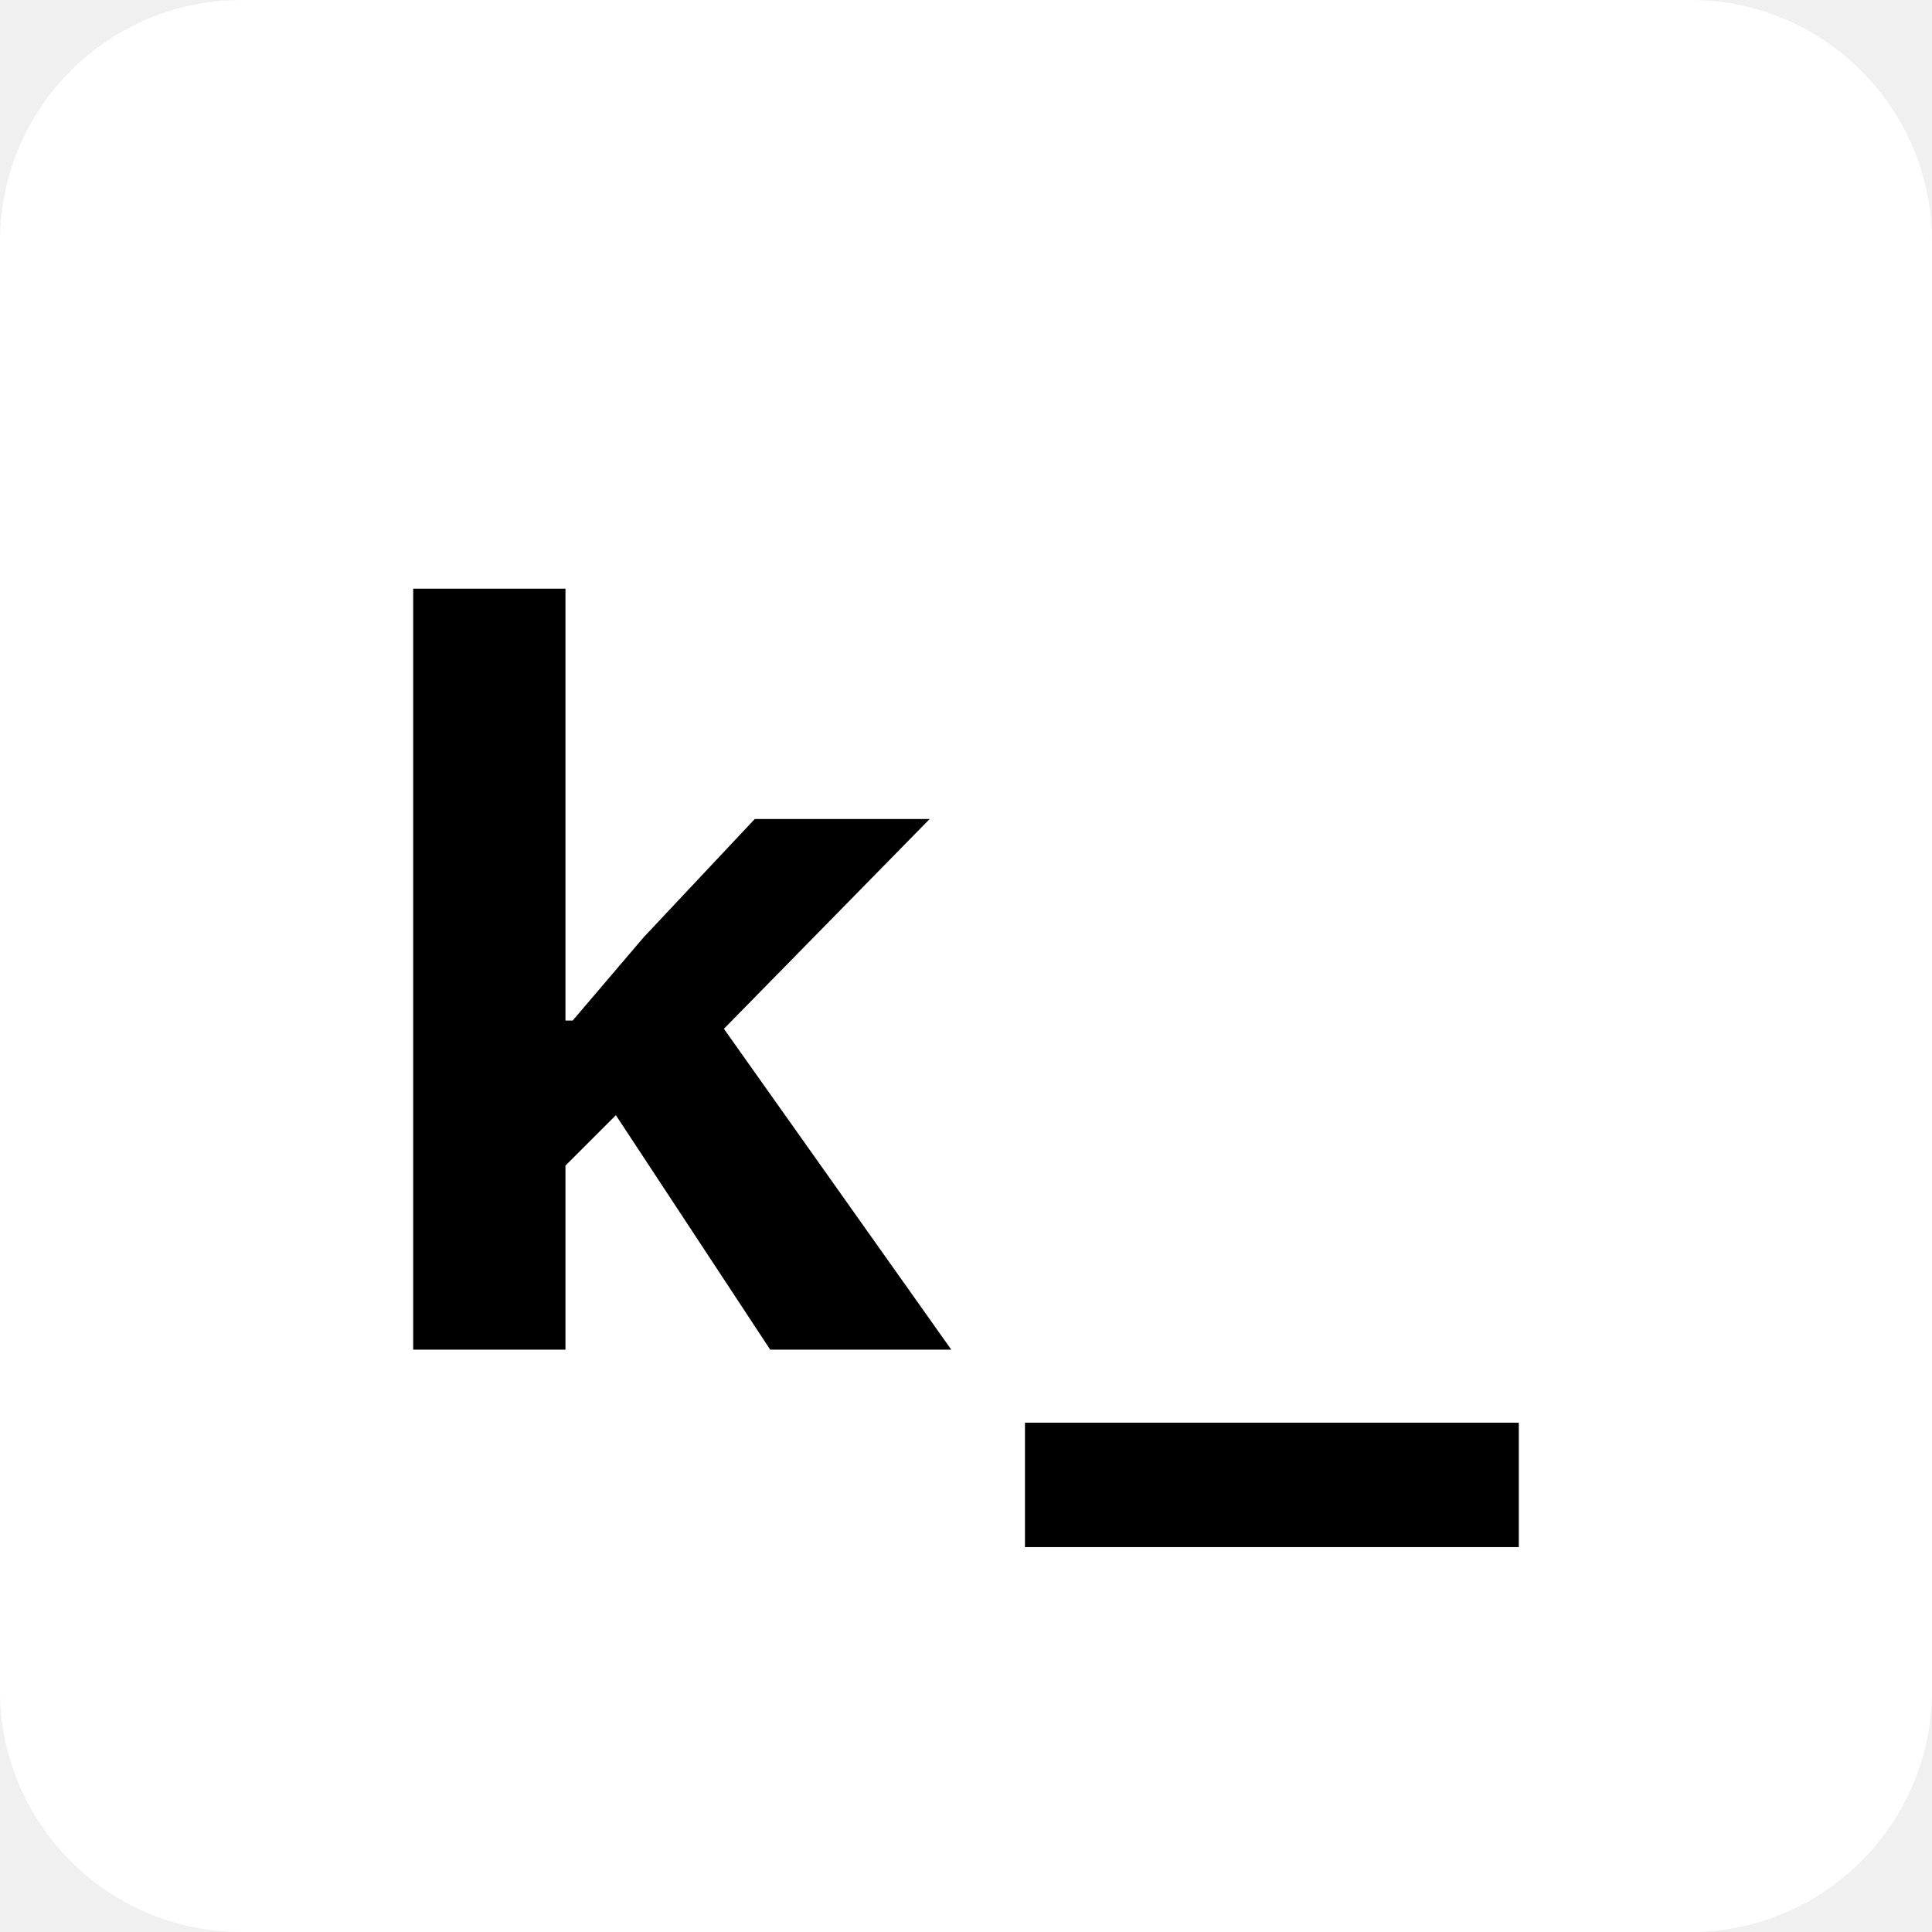
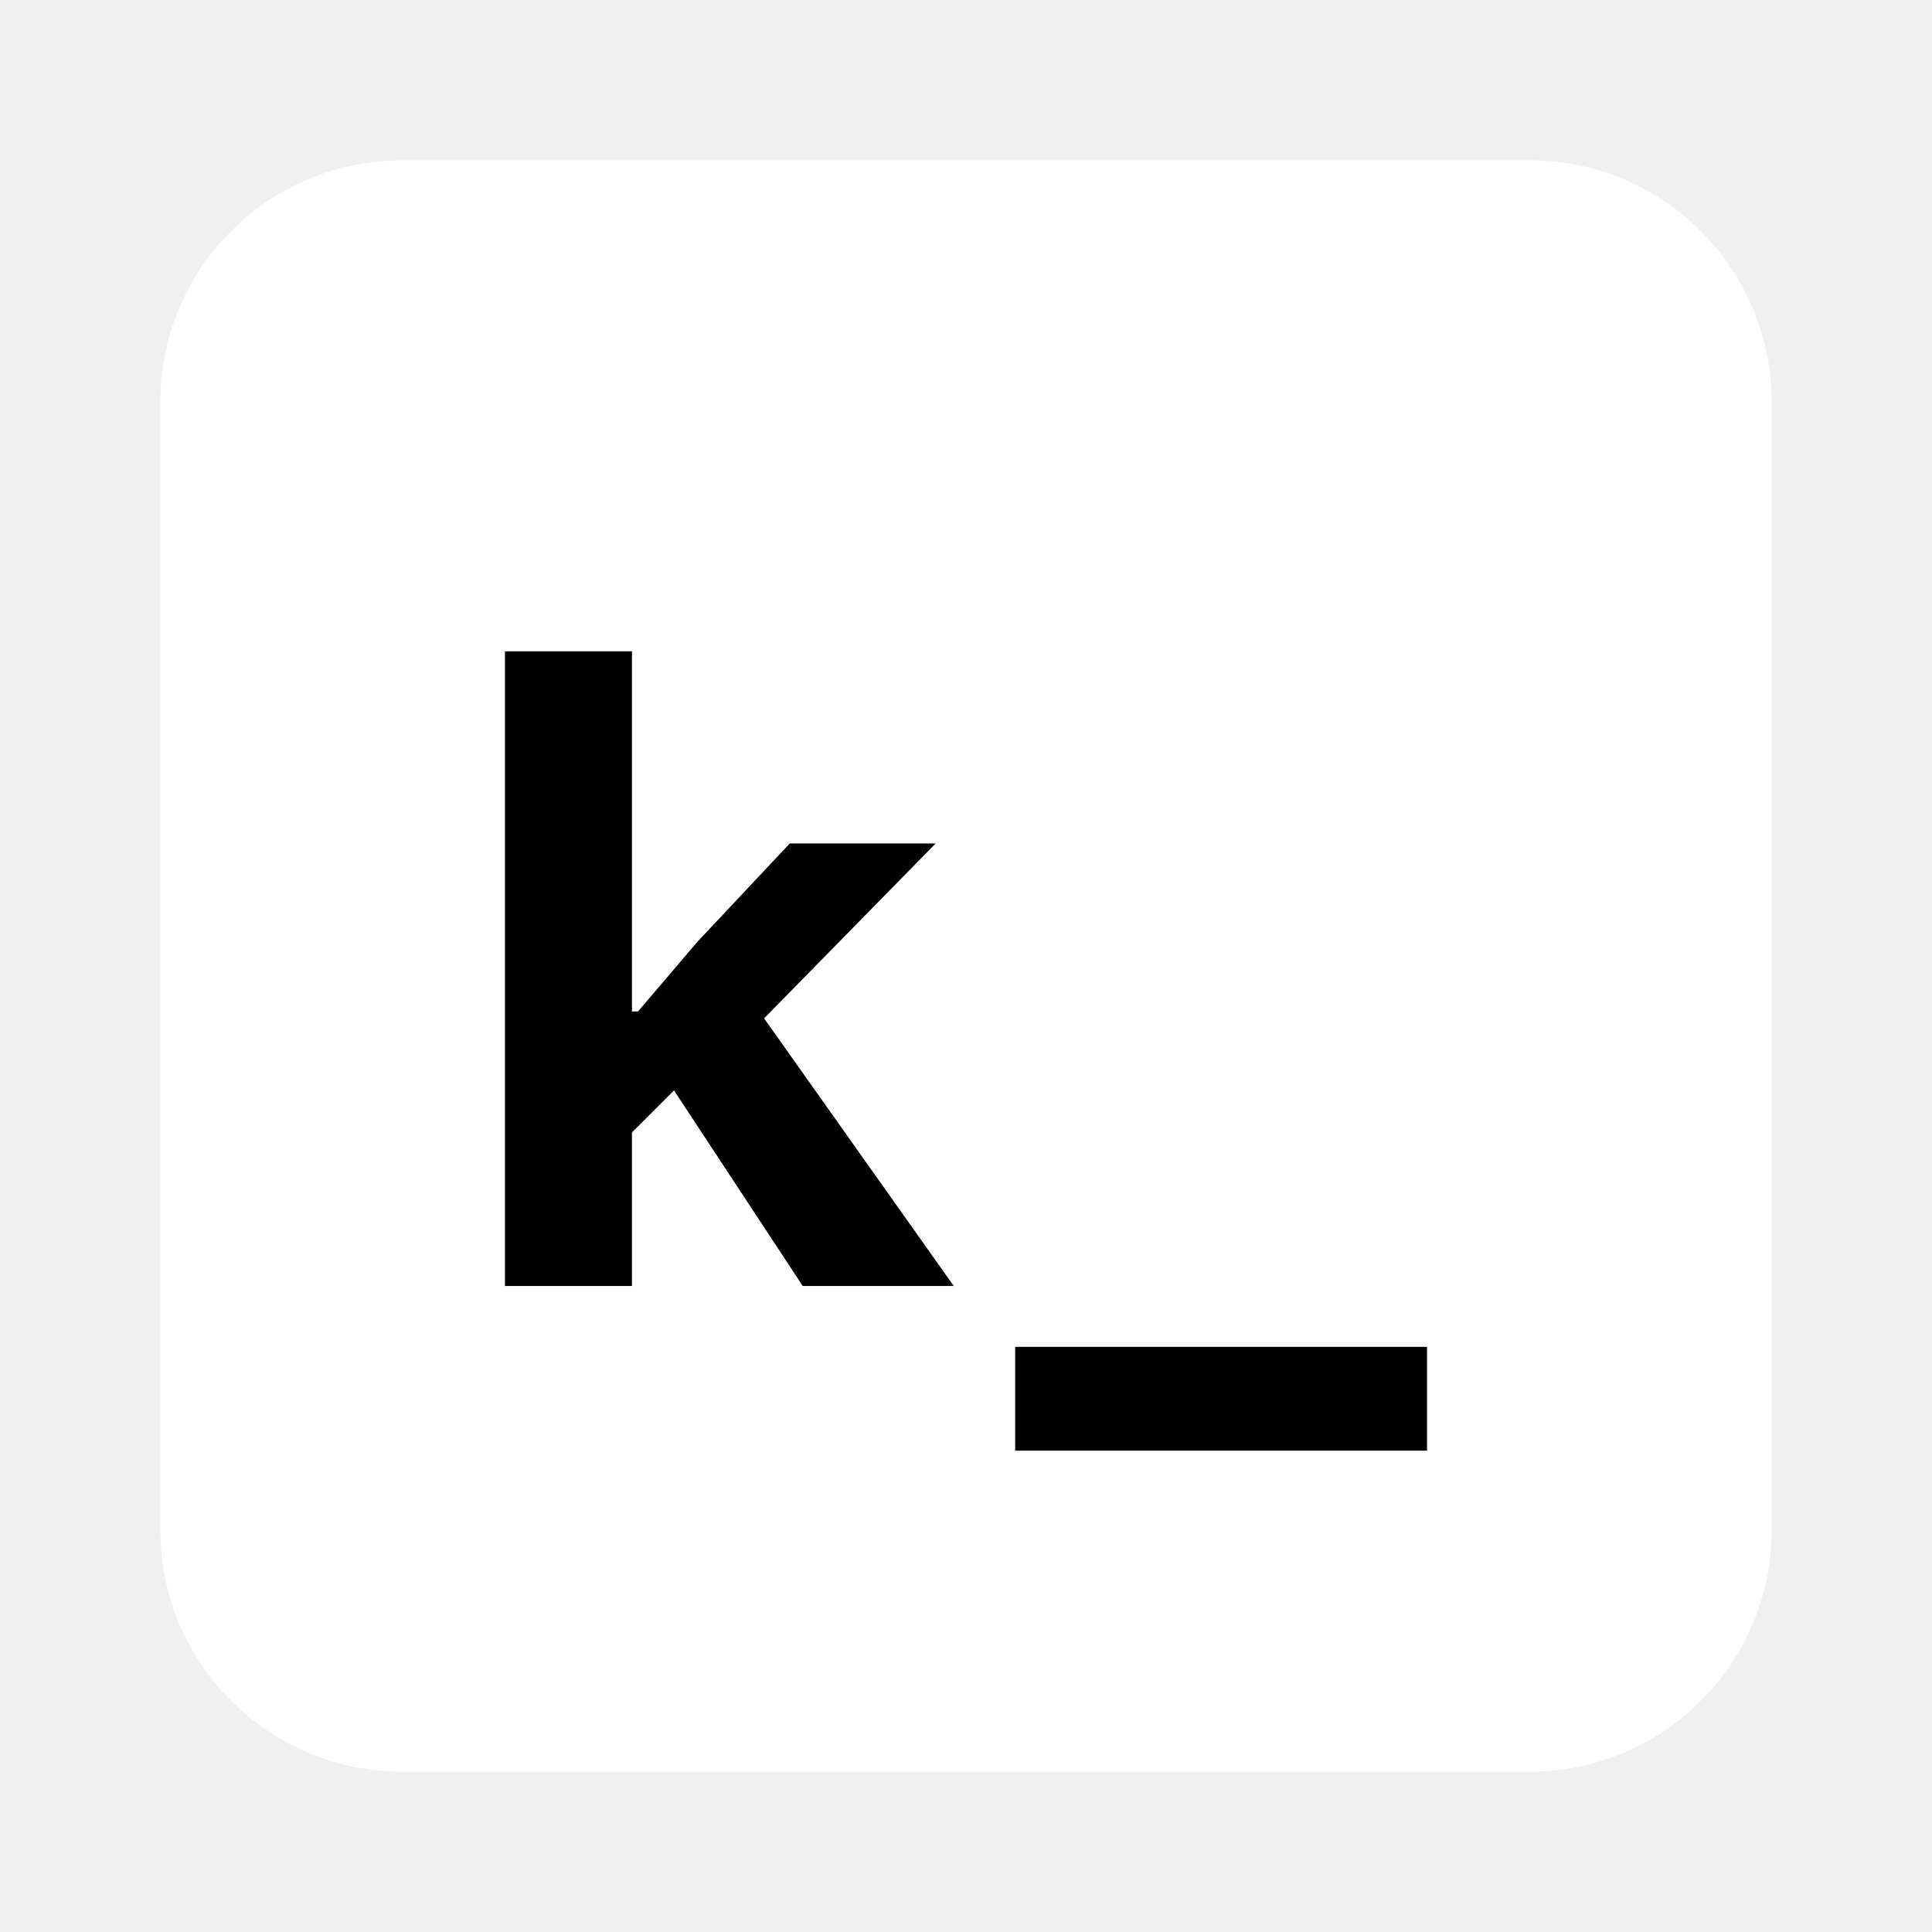
<svg xmlns="http://www.w3.org/2000/svg" width="1024" height="1024" viewBox="0 0 1024 1024" fill="none">
-   <rect width="1024" height="1024" rx="128" fill="white" />
-   <path d="M219 312H299.707V540.927H303.524L341.15 496.777L400.044 434.094H492.748L383.685 545.288L504.199 715.348H408.224L326.427 591.073L299.707 617.781V715.348H219V312Z" fill="black" />
-   <path d="M543.249 820V754.047H805V820H543.249Z" fill="black" />
+   <rect x="85" y="85" width="854" height="854" rx="128" fill="white" />
+   <path d="M267.643 345.203H334.951V536.125H338.134L369.514 499.304L418.631 447.028H495.944L404.987 539.761L505.494 681.589H425.453L357.235 577.946L334.951 600.22V681.589H267.643V345.203Z" fill="black" />
+   <path d="M538.061 768.867V713.864H756.357V768.867H538.061Z" fill="black" />
</svg>
